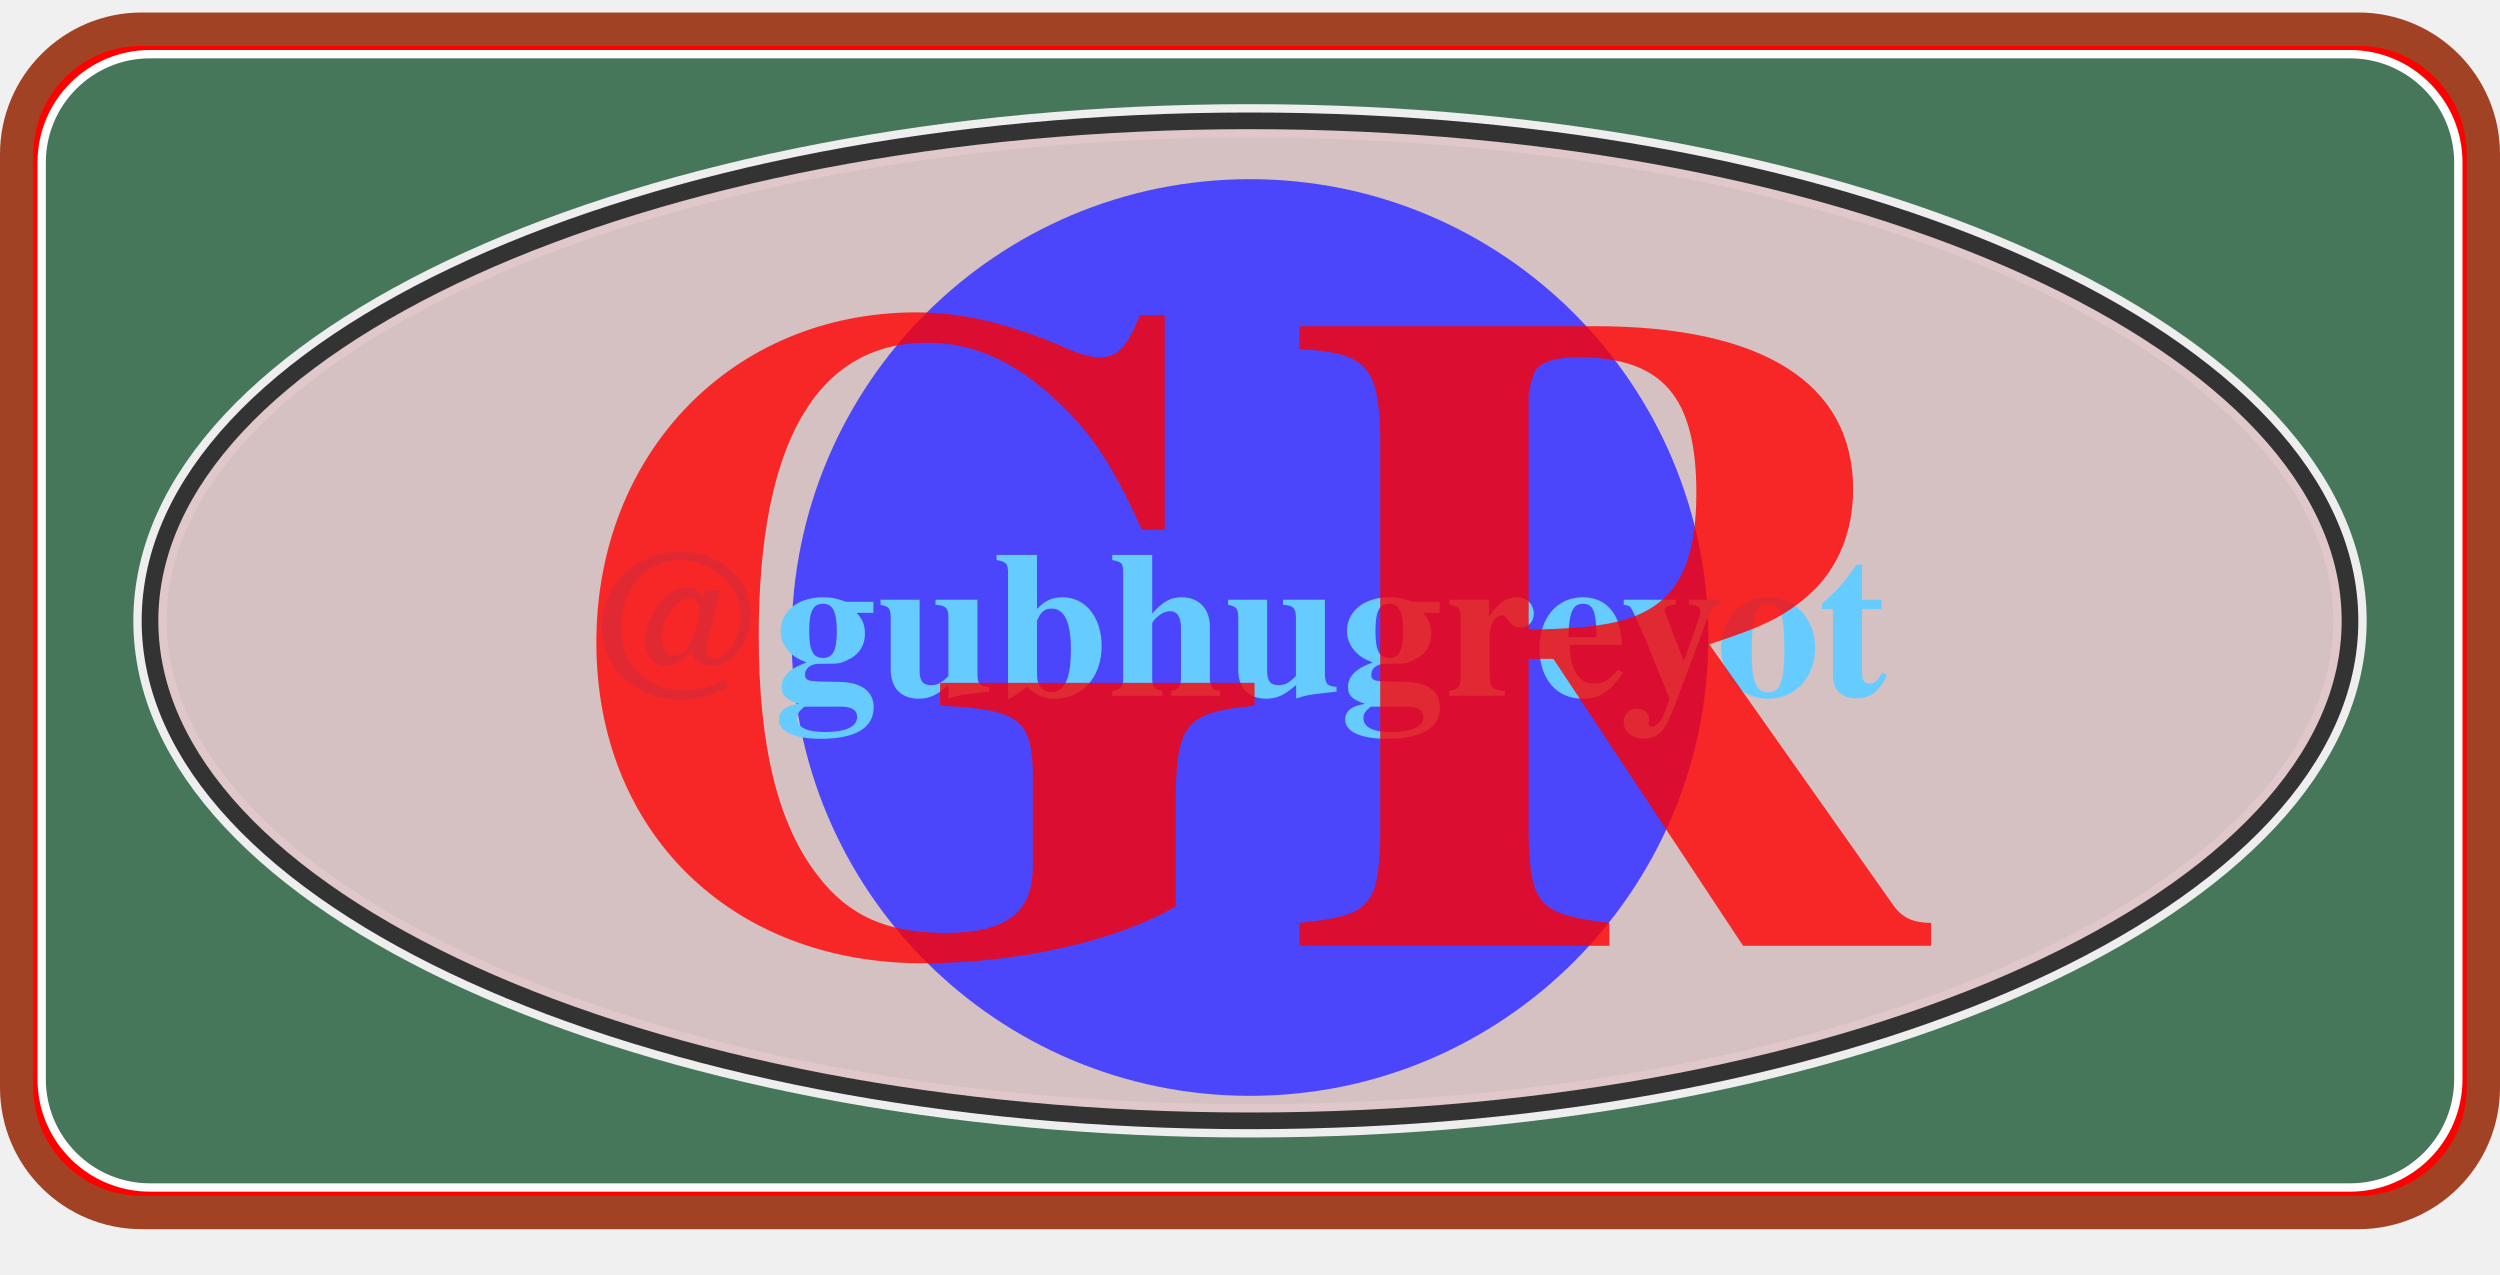
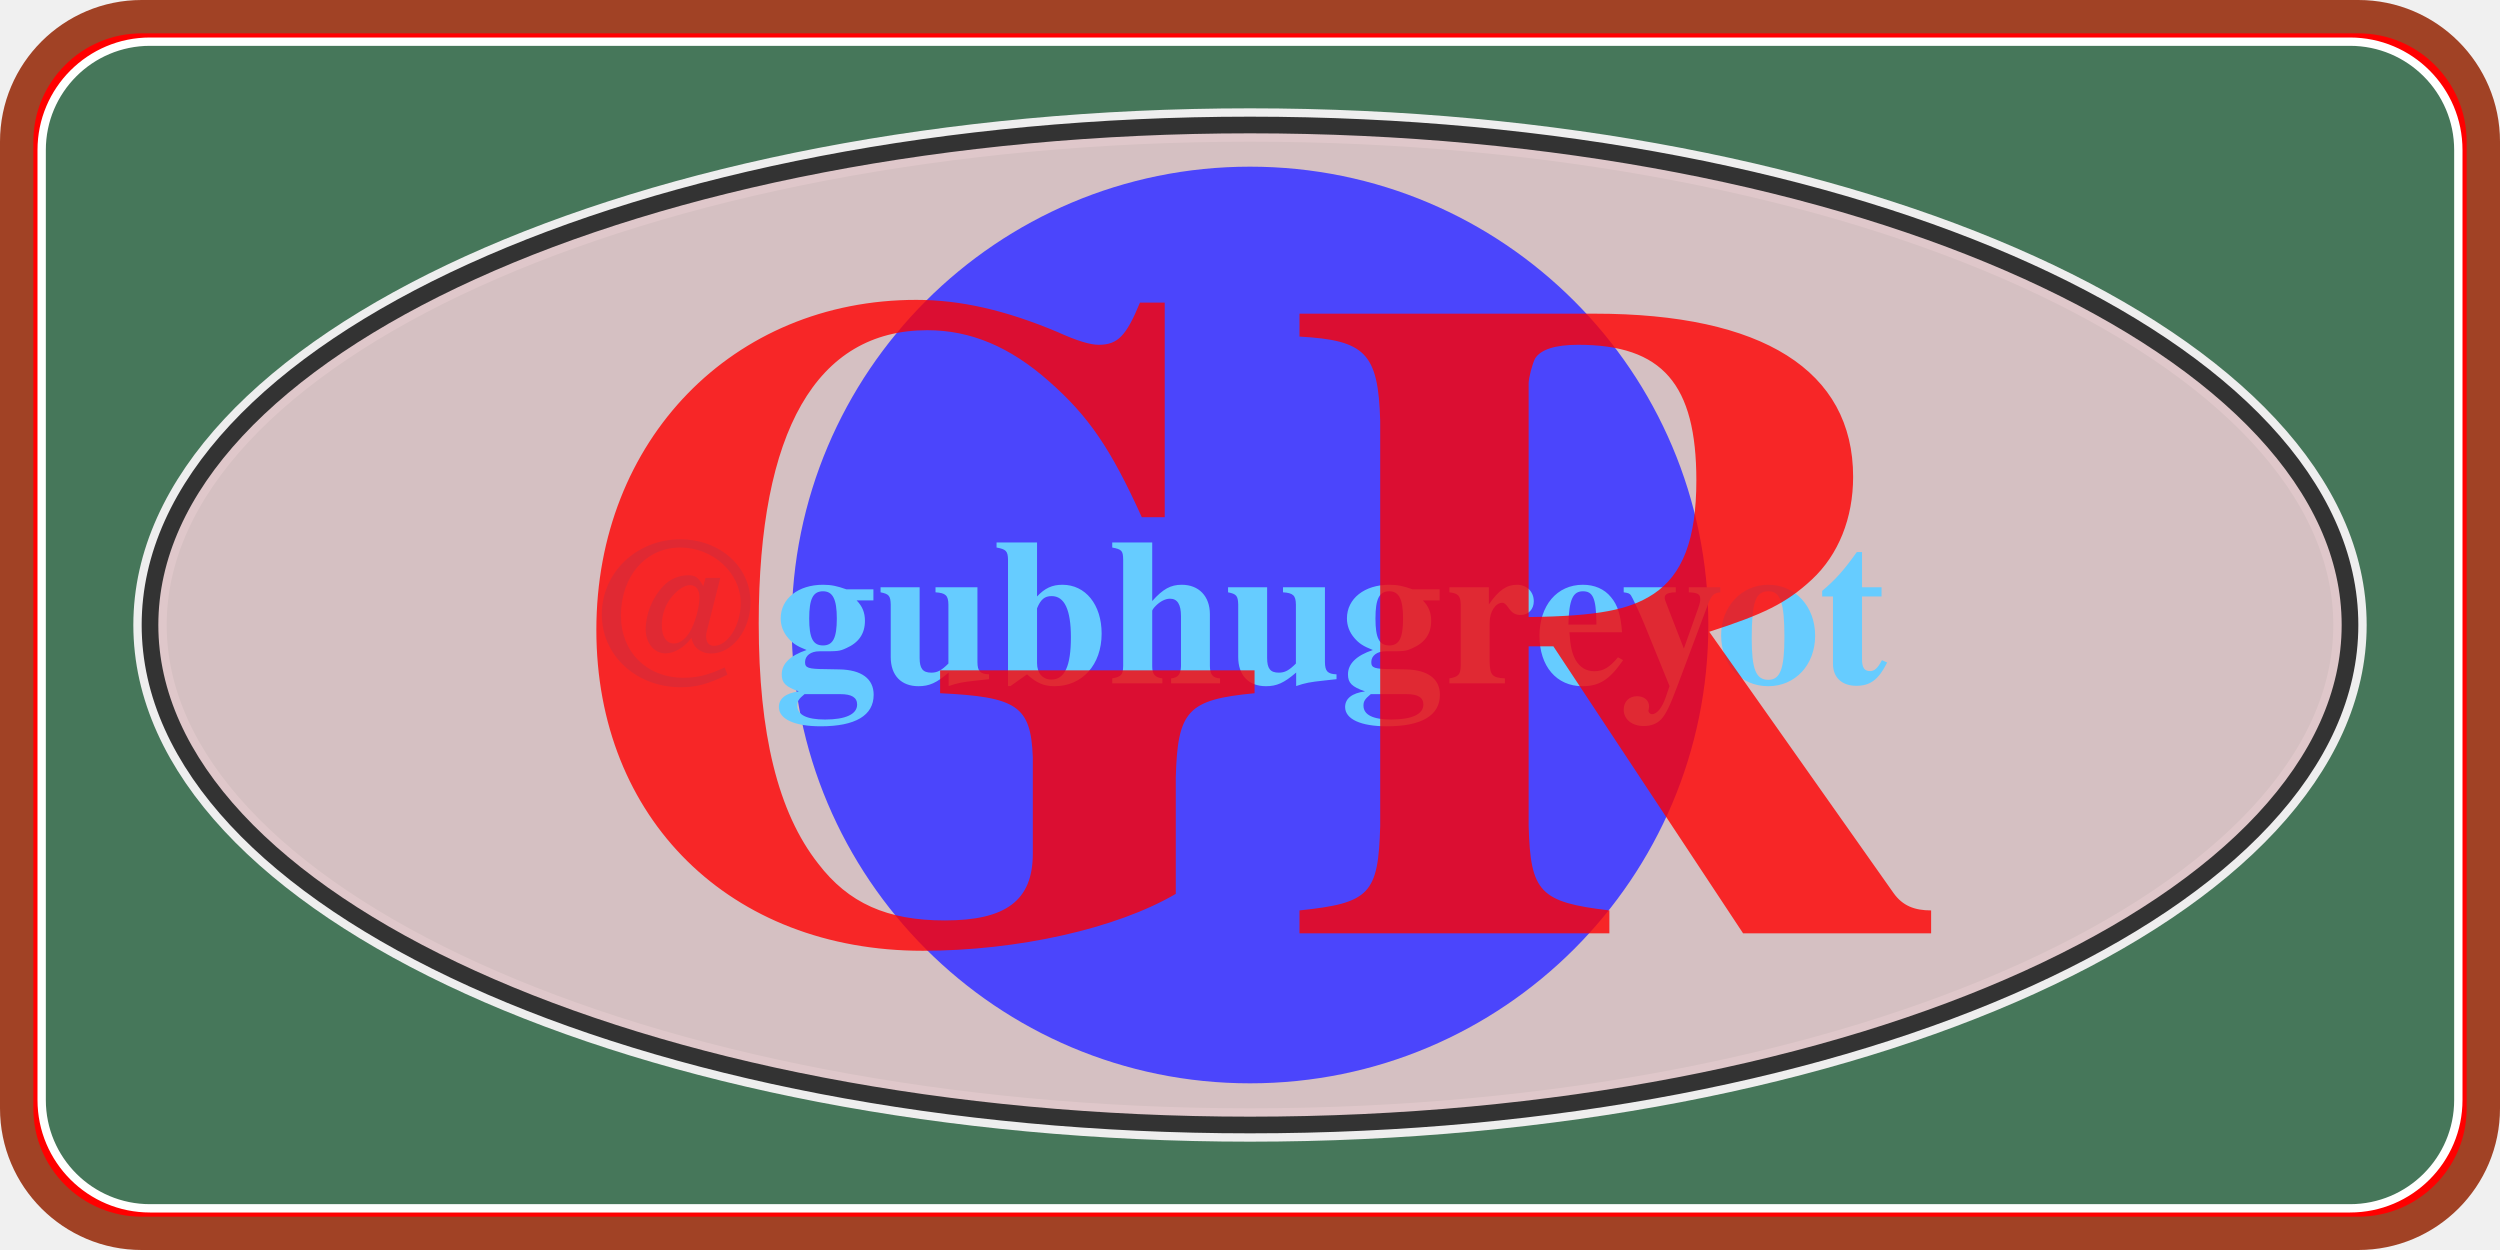
- <svg xmlns="http://www.w3.org/2000/svg" version="1.1" viewBox="0 0 300 150" width="400" height="204">
-   <rect x="2" y="2" rx="15" ry="15" width="296" height="142" stroke-width="4" stroke="#A14225" fill="red" />
-   <rect width="290" height="136" fill="#189571" fill-opacity="0.8" x="5" y="5" rx="13" ry="13" stroke-width="1" stroke="#fff" />
-   <ellipse ry="60" rx="132" cx="150" cy="73" fill="#eee" fill-opacity="0.4" stroke-width="4" stroke="#eee" />
-   <ellipse ry="60" rx="132" cx="150" cy="73" fill="#DEC3C7" fill-opacity="0.9" stroke-width="2" stroke="#333" />
+ <svg xmlns="http://www.w3.org/2000/svg" version="1.1" viewBox="0 0 300 150" width="400" height="200">
+   <rect x="2" y="2" rx="15" ry="15" width="296" height="146" stroke-width="4" stroke="#A14225" fill="red" />
+   <rect width="290" height="140" fill="#189571" fill-opacity="0.8" x="5" y="5" rx="13" ry="13" stroke-width="1" stroke="#fff" />
+   <ellipse ry="60" rx="132" cx="150" cy="75" fill="#eee" fill-opacity="0.4" stroke-width="4" stroke="#eee" />
+   <ellipse ry="60" rx="132" cx="150" cy="75" fill="#DEC3C7" fill-opacity="0.9" stroke-width="2" stroke="#333" />
  <circle cx="150" cy="75" r="55" fill="#4b45fc" />
  <text font-size="25px" font-weight="bolder" font-family="Times" fill="#6cf" x="148" y="82" text-anchor="middle">@gubhugreyot</text>
  <text font-size="110px" font-weight="bolder" font-family="Times" fill="red" x="150" y="112" fill-opacity="0.8" text-anchor="middle">GR</text>
</svg>
